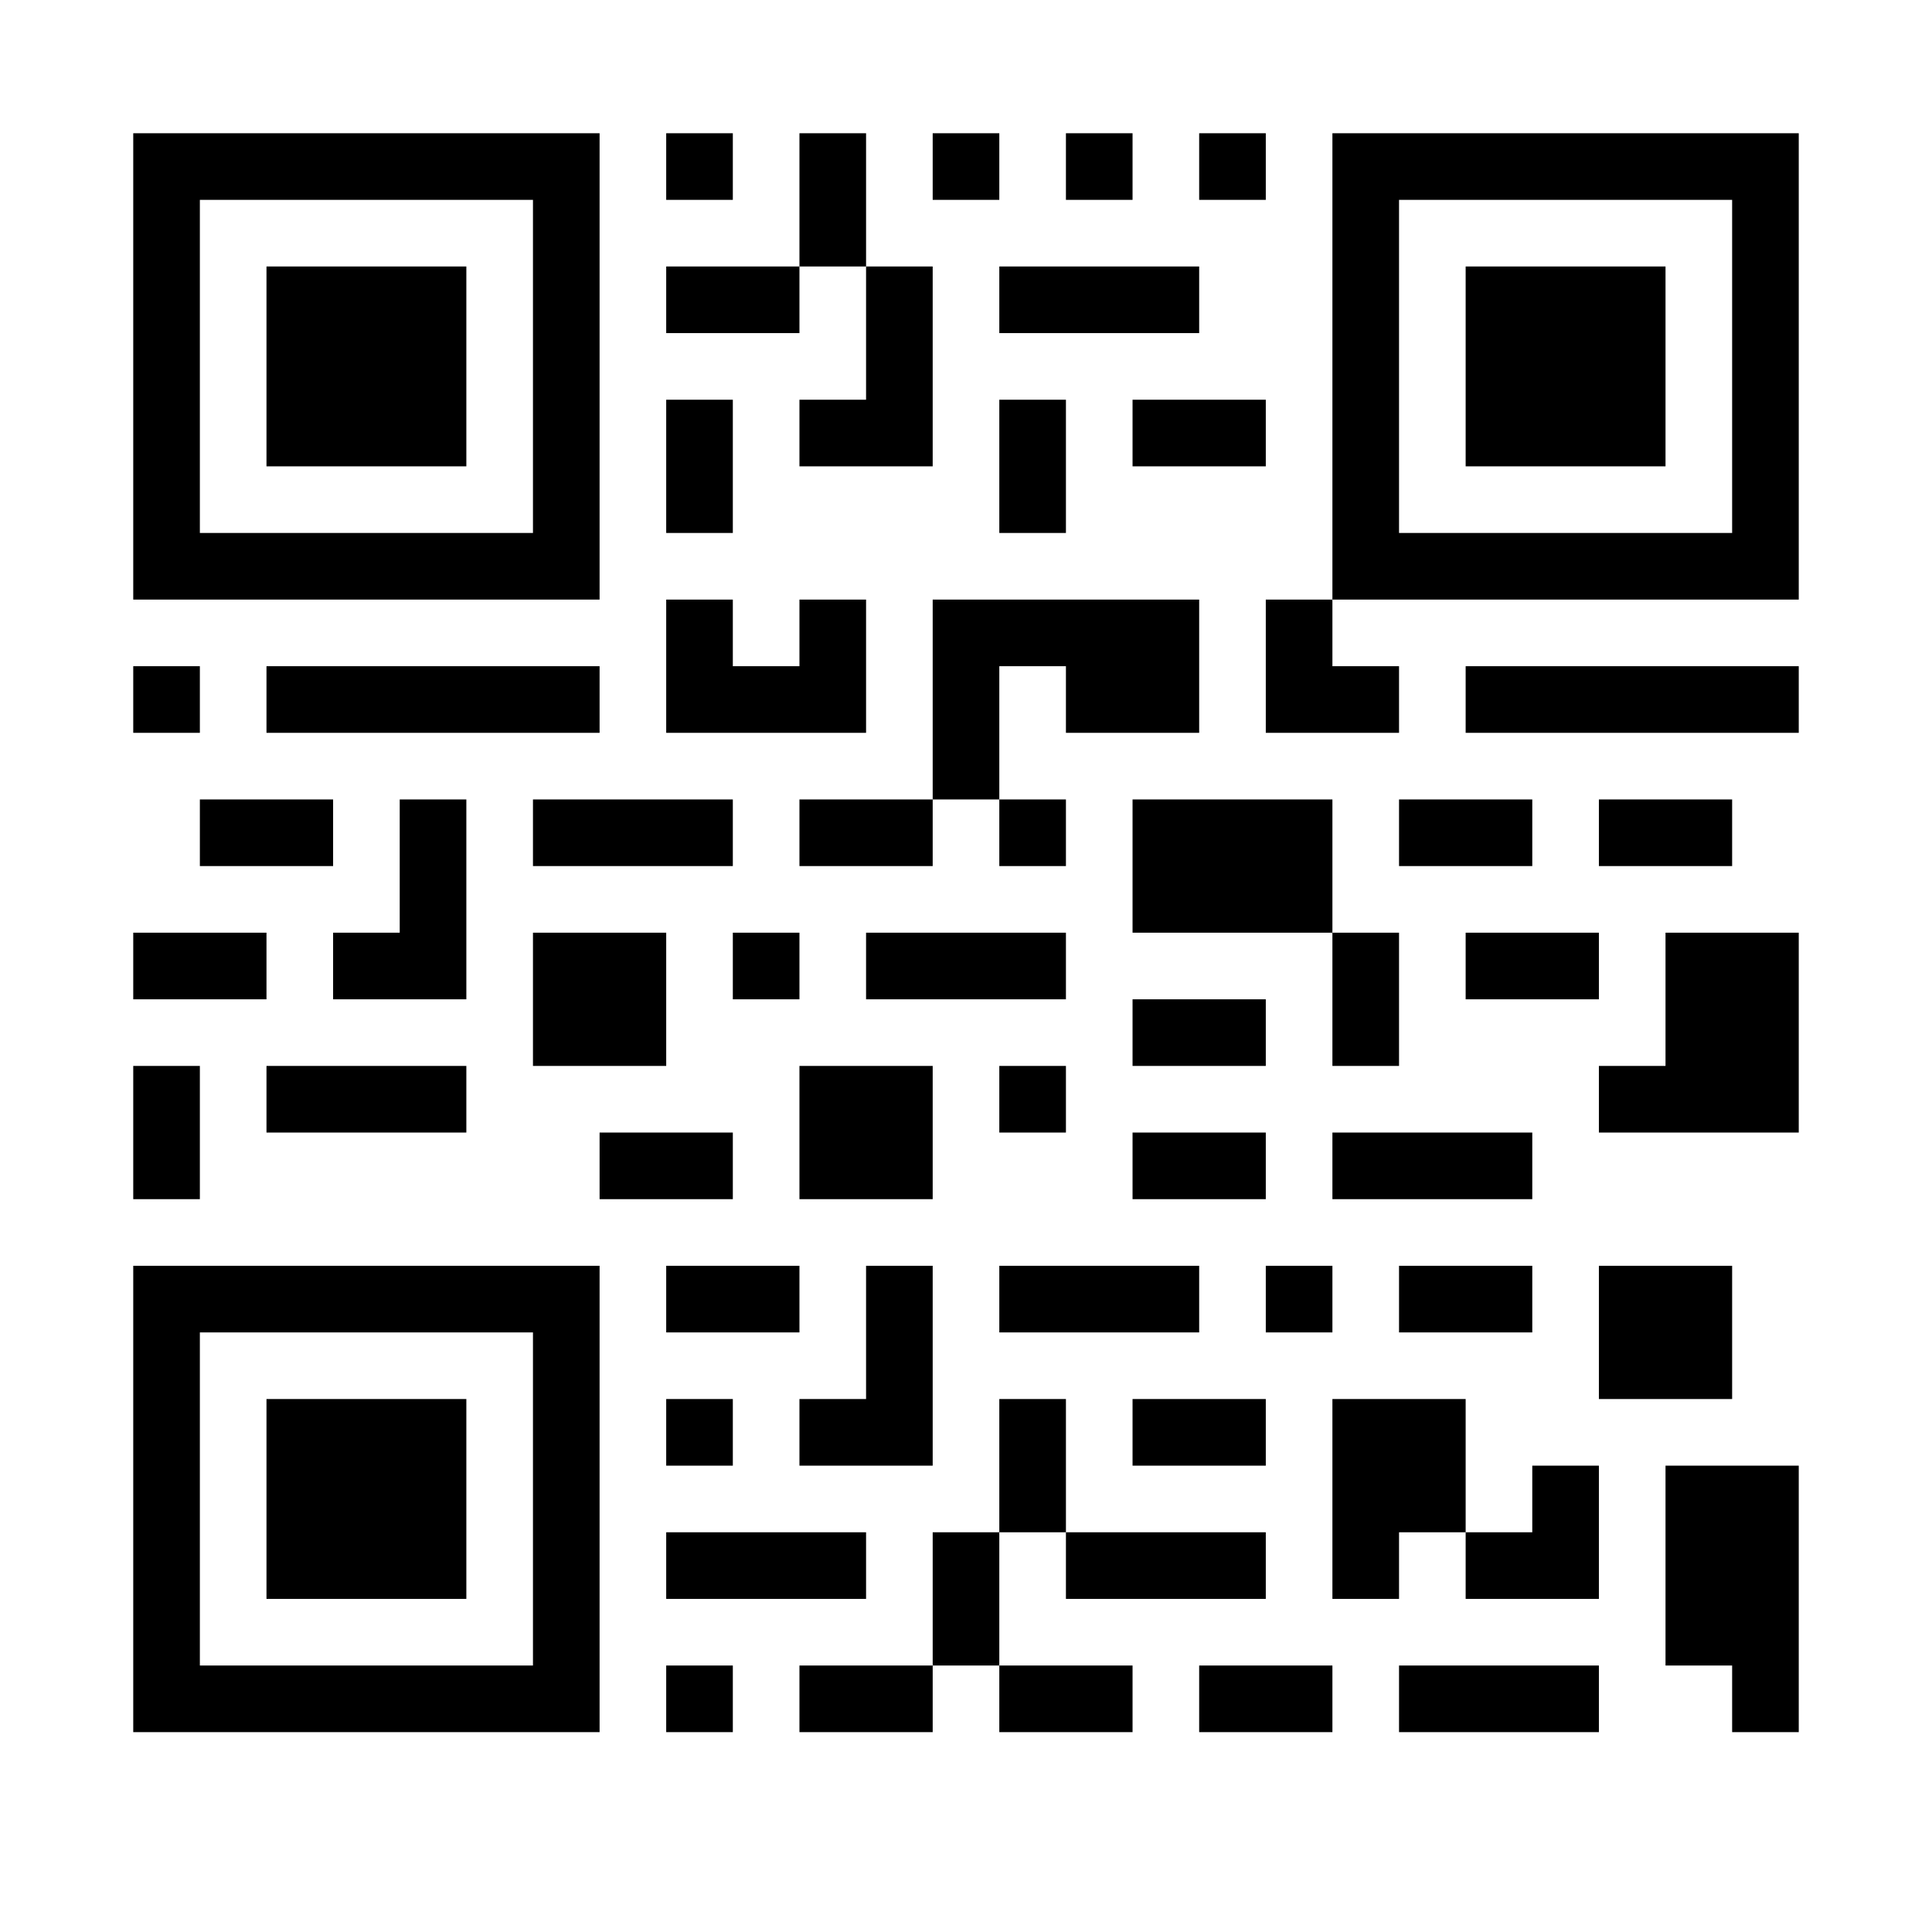
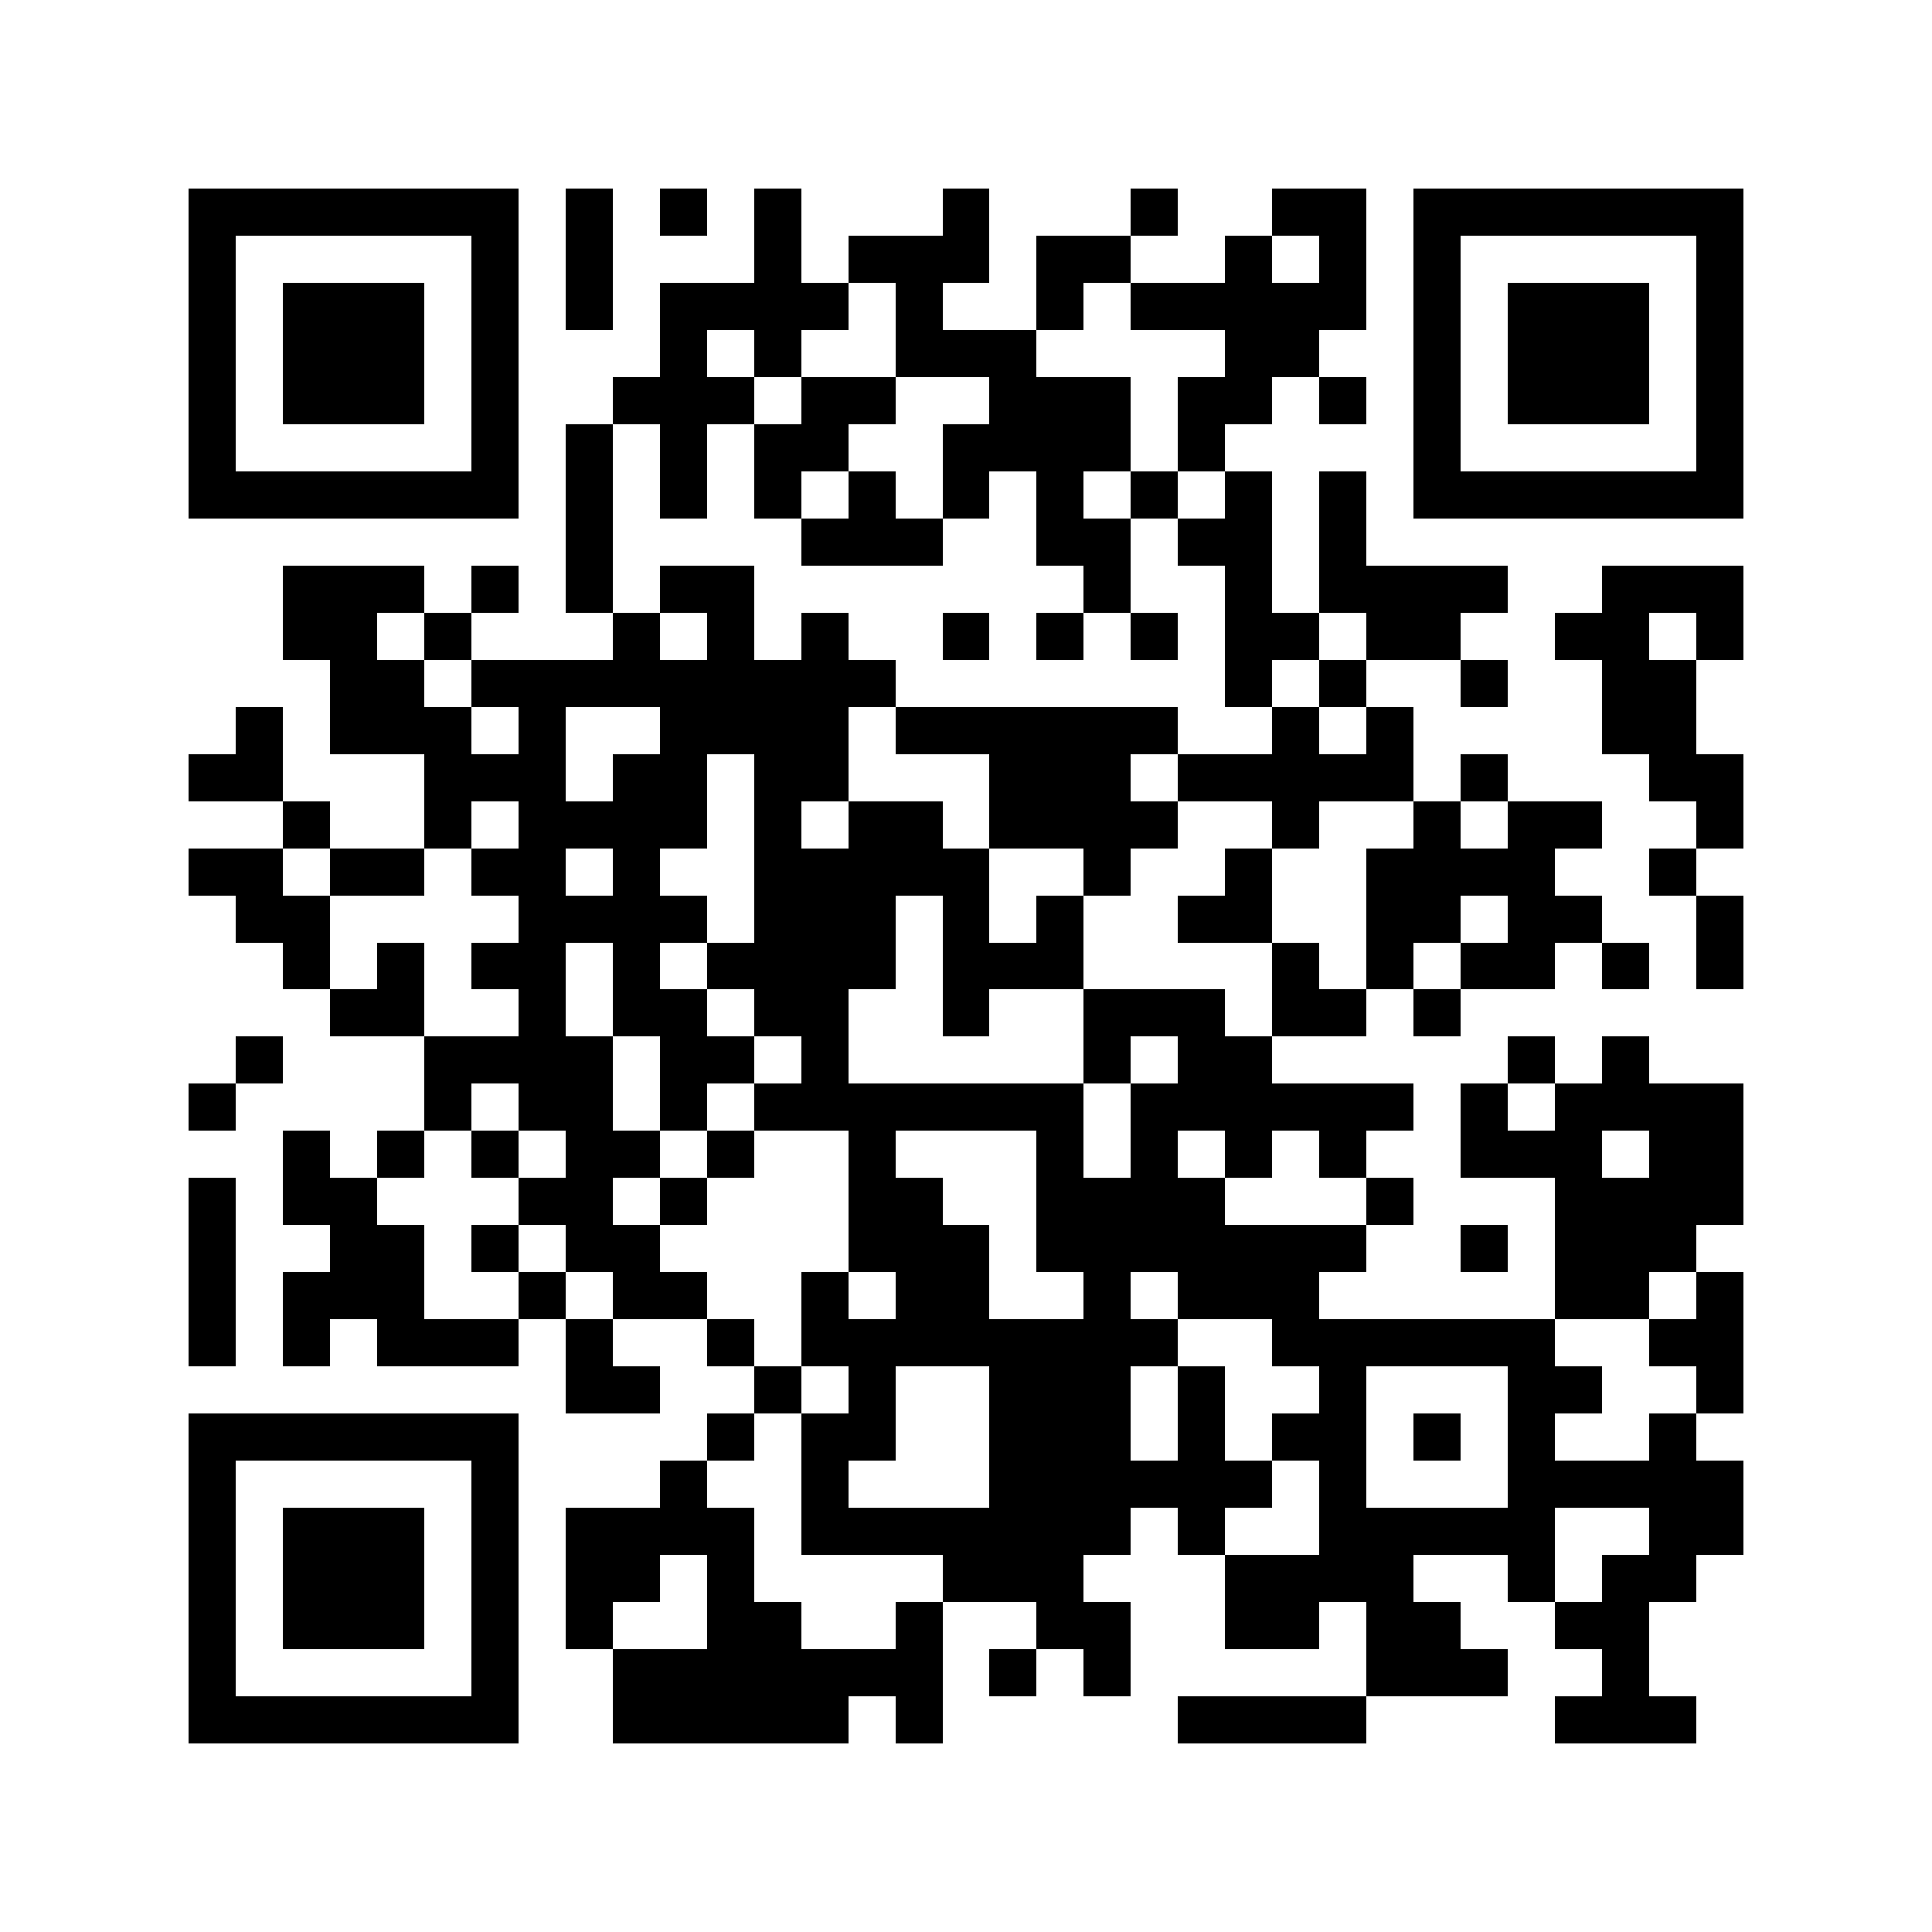
- <svg xmlns="http://www.w3.org/2000/svg" width="29mm" height="29mm" version="1.1" viewBox="0 0 29 29">
-   <rect width="29" height="29" fill="white" />
-   <path d="M2 2h7v7H2zm1 1v5h5V3zm1 1h3v3H4zm6-2h1v1h-1zm2 0h1v2h-1zm2 0h1v1h-1zm2 0h1v1h-1zm2 0h1v1h-1zm2 0h7v7h-7zm1 1v5h5V3zm1 1h3v3h-3zM10 4h2v1h-2zm3 0h1v2h-1zm2 0h3v1h-3zm-5 2h1v2h-1zm2 0h2v1h-2zm3 0h1v2h-1zm2 0h2v1h-2zm-7 3h1v2h-1zm2 0h1v1h-1zm2 0h4v1h-4zm5 0h1v2h-1zM2 10h1v1H2zm2 0h5v1H4zm7 0h2v1h-2zm3 0h1v2h-1zm2 0h2v1h-2zm4 0h1v1h-1zm2 0h5v1h-5zM3 12h2v1H3zm3 0h1v2H6zm2 0h3v1H8zm4 0h2v1h-2zm3 0h1v1h-1zm2 0h3v2h-3zm4 0h2v1h-2zm3 0h2v1h-2zM2 14h2v1H2zm3 0h2v1H5zm3 0h2v2H8zm3 0h1v1h-1zm2 0h3v1h-3zm4 1h2v1h-2zm3-1h1v2h-1zm2 0h2v1h-2zm3 0h2v2h-2zM2 16h1v2H2zm2 0h3v1H4zm5 1h2v1H9zm3-1h2v2h-2zm3 0h1v1h-1zm2 1h2v1h-2zm3 0h3v1h-3zm4-1h3v1h-3zM2 19h7v7H2zm1 1v5h5v-5zm1 1h3v3H4zm6-2h2v1h-2zm3 0h1v2h-1zm2 0h3v1h-3zm4 0h1v1h-1zm2 0h2v1h-2zm3 0h2v2h-2zM10 21h1v1h-1zm2 0h2v1h-2zm3 0h1v2h-1zm2 0h2v1h-2zm3 0h2v2h-2zm3 1h1v1h-1zm2 0h2v1h-2zM10 23h3v1h-3zm4 0h1v2h-1zm2 0h3v1h-3zm4 0h1v1h-1zm2 0h2v1h-2zm3 0h2v2h-2zM10 25h1v1h-1zm2 0h2v1h-2zm3 0h2v1h-2zm3 0h2v1h-2zm3 0h3v1h-3zm5 0h1v1h-1z" fill="#000" />
+ <svg xmlns="http://www.w3.org/2000/svg" width="410" height="410" viewBox="0 0 41 41" shape-rendering="crispEdges" role="img" aria-label="QR code for Medal Mounting website">
+   <rect width="41" height="41" fill="#fff" />
+   <path d="M4 4h7v1h-7z M12 4h1v1h-1z M14 4h1v1h-1z M16 4h1v1h-1z M20 4h1v1h-1z M24 4h1v1h-1z M27 4h2v1h-2z M30 4h7v1h-7z M4 5h1v1h-1z M10 5h1v1h-1z M12 5h1v1h-1z M16 5h1v1h-1z M18 5h3v1h-3z M22 5h2v1h-2z M26 5h1v1h-1z M28 5h1v1h-1z M30 5h1v1h-1z M36 5h1v1h-1z M4 6h1v1h-1z M6 6h3v1h-3z M10 6h1v1h-1z M12 6h1v1h-1z M14 6h4v1h-4z M19 6h1v1h-1z M22 6h1v1h-1z M24 6h5v1h-5z M30 6h1v1h-1z M32 6h3v1h-3z M36 6h1v1h-1z M4 7h1v1h-1z M6 7h3v1h-3z M10 7h1v1h-1z M14 7h1v1h-1z M16 7h1v1h-1z M19 7h3v1h-3z M26 7h2v1h-2z M30 7h1v1h-1z M32 7h3v1h-3z M36 7h1v1h-1z M4 8h1v1h-1z M6 8h3v1h-3z M10 8h1v1h-1z M13 8h3v1h-3z M17 8h2v1h-2z M21 8h3v1h-3z M25 8h2v1h-2z M28 8h1v1h-1z M30 8h1v1h-1z M32 8h3v1h-3z M36 8h1v1h-1z M4 9h1v1h-1z M10 9h1v1h-1z M12 9h1v1h-1z M14 9h1v1h-1z M16 9h2v1h-2z M20 9h4v1h-4z M25 9h1v1h-1z M30 9h1v1h-1z M36 9h1v1h-1z M4 10h7v1h-7z M12 10h1v1h-1z M14 10h1v1h-1z M16 10h1v1h-1z M18 10h1v1h-1z M20 10h1v1h-1z M22 10h1v1h-1z M24 10h1v1h-1z M26 10h1v1h-1z M28 10h1v1h-1z M30 10h7v1h-7z M12 11h1v1h-1z M17 11h3v1h-3z M22 11h2v1h-2z M25 11h2v1h-2z M28 11h1v1h-1z M6 12h3v1h-3z M10 12h1v1h-1z M12 12h1v1h-1z M14 12h2v1h-2z M23 12h1v1h-1z M26 12h1v1h-1z M28 12h4v1h-4z M34 12h3v1h-3z M6 13h2v1h-2z M9 13h1v1h-1z M13 13h1v1h-1z M15 13h1v1h-1z M17 13h1v1h-1z M20 13h1v1h-1z M22 13h1v1h-1z M24 13h1v1h-1z M26 13h2v1h-2z M29 13h2v1h-2z M33 13h2v1h-2z M36 13h1v1h-1z M7 14h2v1h-2z M10 14h9v1h-9z M26 14h1v1h-1z M28 14h1v1h-1z M31 14h1v1h-1z M34 14h2v1h-2z M5 15h1v1h-1z M7 15h3v1h-3z M11 15h1v1h-1z M14 15h4v1h-4z M19 15h6v1h-6z M27 15h1v1h-1z M29 15h1v1h-1z M34 15h2v1h-2z M4 16h2v1h-2z M9 16h3v1h-3z M13 16h2v1h-2z M16 16h2v1h-2z M21 16h3v1h-3z M25 16h5v1h-5z M31 16h1v1h-1z M35 16h2v1h-2z M6 17h1v1h-1z M9 17h1v1h-1z M11 17h4v1h-4z M16 17h1v1h-1z M18 17h2v1h-2z M21 17h4v1h-4z M27 17h1v1h-1z M30 17h1v1h-1z M32 17h2v1h-2z M36 17h1v1h-1z M4 18h2v1h-2z M7 18h2v1h-2z M10 18h2v1h-2z M13 18h1v1h-1z M16 18h5v1h-5z M23 18h1v1h-1z M26 18h1v1h-1z M29 18h4v1h-4z M35 18h1v1h-1z M5 19h2v1h-2z M11 19h4v1h-4z M16 19h3v1h-3z M20 19h1v1h-1z M22 19h1v1h-1z M25 19h2v1h-2z M29 19h2v1h-2z M32 19h2v1h-2z M36 19h1v1h-1z M6 20h1v1h-1z M8 20h1v1h-1z M10 20h2v1h-2z M13 20h1v1h-1z M15 20h4v1h-4z M20 20h3v1h-3z M27 20h1v1h-1z M29 20h1v1h-1z M31 20h2v1h-2z M34 20h1v1h-1z M36 20h1v1h-1z M7 21h2v1h-2z M11 21h1v1h-1z M13 21h2v1h-2z M16 21h2v1h-2z M20 21h1v1h-1z M23 21h3v1h-3z M27 21h2v1h-2z M30 21h1v1h-1z M5 22h1v1h-1z M9 22h4v1h-4z M14 22h2v1h-2z M17 22h1v1h-1z M23 22h1v1h-1z M25 22h2v1h-2z M32 22h1v1h-1z M34 22h1v1h-1z M4 23h1v1h-1z M9 23h1v1h-1z M11 23h2v1h-2z M14 23h1v1h-1z M16 23h7v1h-7z M24 23h6v1h-6z M31 23h1v1h-1z M33 23h4v1h-4z M6 24h1v1h-1z M8 24h1v1h-1z M10 24h1v1h-1z M12 24h2v1h-2z M15 24h1v1h-1z M18 24h1v1h-1z M22 24h1v1h-1z M24 24h1v1h-1z M26 24h1v1h-1z M28 24h1v1h-1z M31 24h3v1h-3z M35 24h2v1h-2z M4 25h1v1h-1z M6 25h2v1h-2z M11 25h2v1h-2z M14 25h1v1h-1z M18 25h2v1h-2z M22 25h4v1h-4z M29 25h1v1h-1z M33 25h4v1h-4z M4 26h1v1h-1z M7 26h2v1h-2z M10 26h1v1h-1z M12 26h2v1h-2z M18 26h3v1h-3z M22 26h7v1h-7z M31 26h1v1h-1z M33 26h3v1h-3z M4 27h1v1h-1z M6 27h3v1h-3z M11 27h1v1h-1z M13 27h2v1h-2z M17 27h1v1h-1z M19 27h2v1h-2z M23 27h1v1h-1z M25 27h3v1h-3z M33 27h2v1h-2z M36 27h1v1h-1z M4 28h1v1h-1z M6 28h1v1h-1z M8 28h3v1h-3z M12 28h1v1h-1z M15 28h1v1h-1z M17 28h8v1h-8z M27 28h6v1h-6z M35 28h2v1h-2z M12 29h2v1h-2z M16 29h1v1h-1z M18 29h1v1h-1z M21 29h3v1h-3z M25 29h1v1h-1z M28 29h1v1h-1z M32 29h2v1h-2z M36 29h1v1h-1z M4 30h7v1h-7z M15 30h1v1h-1z M17 30h2v1h-2z M21 30h3v1h-3z M25 30h1v1h-1z M27 30h2v1h-2z M30 30h1v1h-1z M32 30h1v1h-1z M35 30h1v1h-1z M4 31h1v1h-1z M10 31h1v1h-1z M14 31h1v1h-1z M17 31h1v1h-1z M21 31h6v1h-6z M28 31h1v1h-1z M32 31h5v1h-5z M4 32h1v1h-1z M6 32h3v1h-3z M10 32h1v1h-1z M12 32h4v1h-4z M17 32h7v1h-7z M25 32h1v1h-1z M28 32h5v1h-5z M35 32h2v1h-2z M4 33h1v1h-1z M6 33h3v1h-3z M10 33h1v1h-1z M12 33h2v1h-2z M15 33h1v1h-1z M20 33h3v1h-3z M26 33h4v1h-4z M32 33h1v1h-1z M34 33h2v1h-2z M4 34h1v1h-1z M6 34h3v1h-3z M10 34h1v1h-1z M12 34h1v1h-1z M15 34h2v1h-2z M19 34h1v1h-1z M22 34h2v1h-2z M26 34h2v1h-2z M29 34h2v1h-2z M33 34h2v1h-2z M4 35h1v1h-1z M10 35h1v1h-1z M13 35h7v1h-7z M21 35h1v1h-1z M23 35h1v1h-1z M29 35h3v1h-3z M34 35h1v1h-1z M4 36h7v1h-7z M13 36h5v1h-5z M19 36h1v1h-1z M25 36h4v1h-4z M33 36h3v1h-3z" fill="#000" />
</svg>
